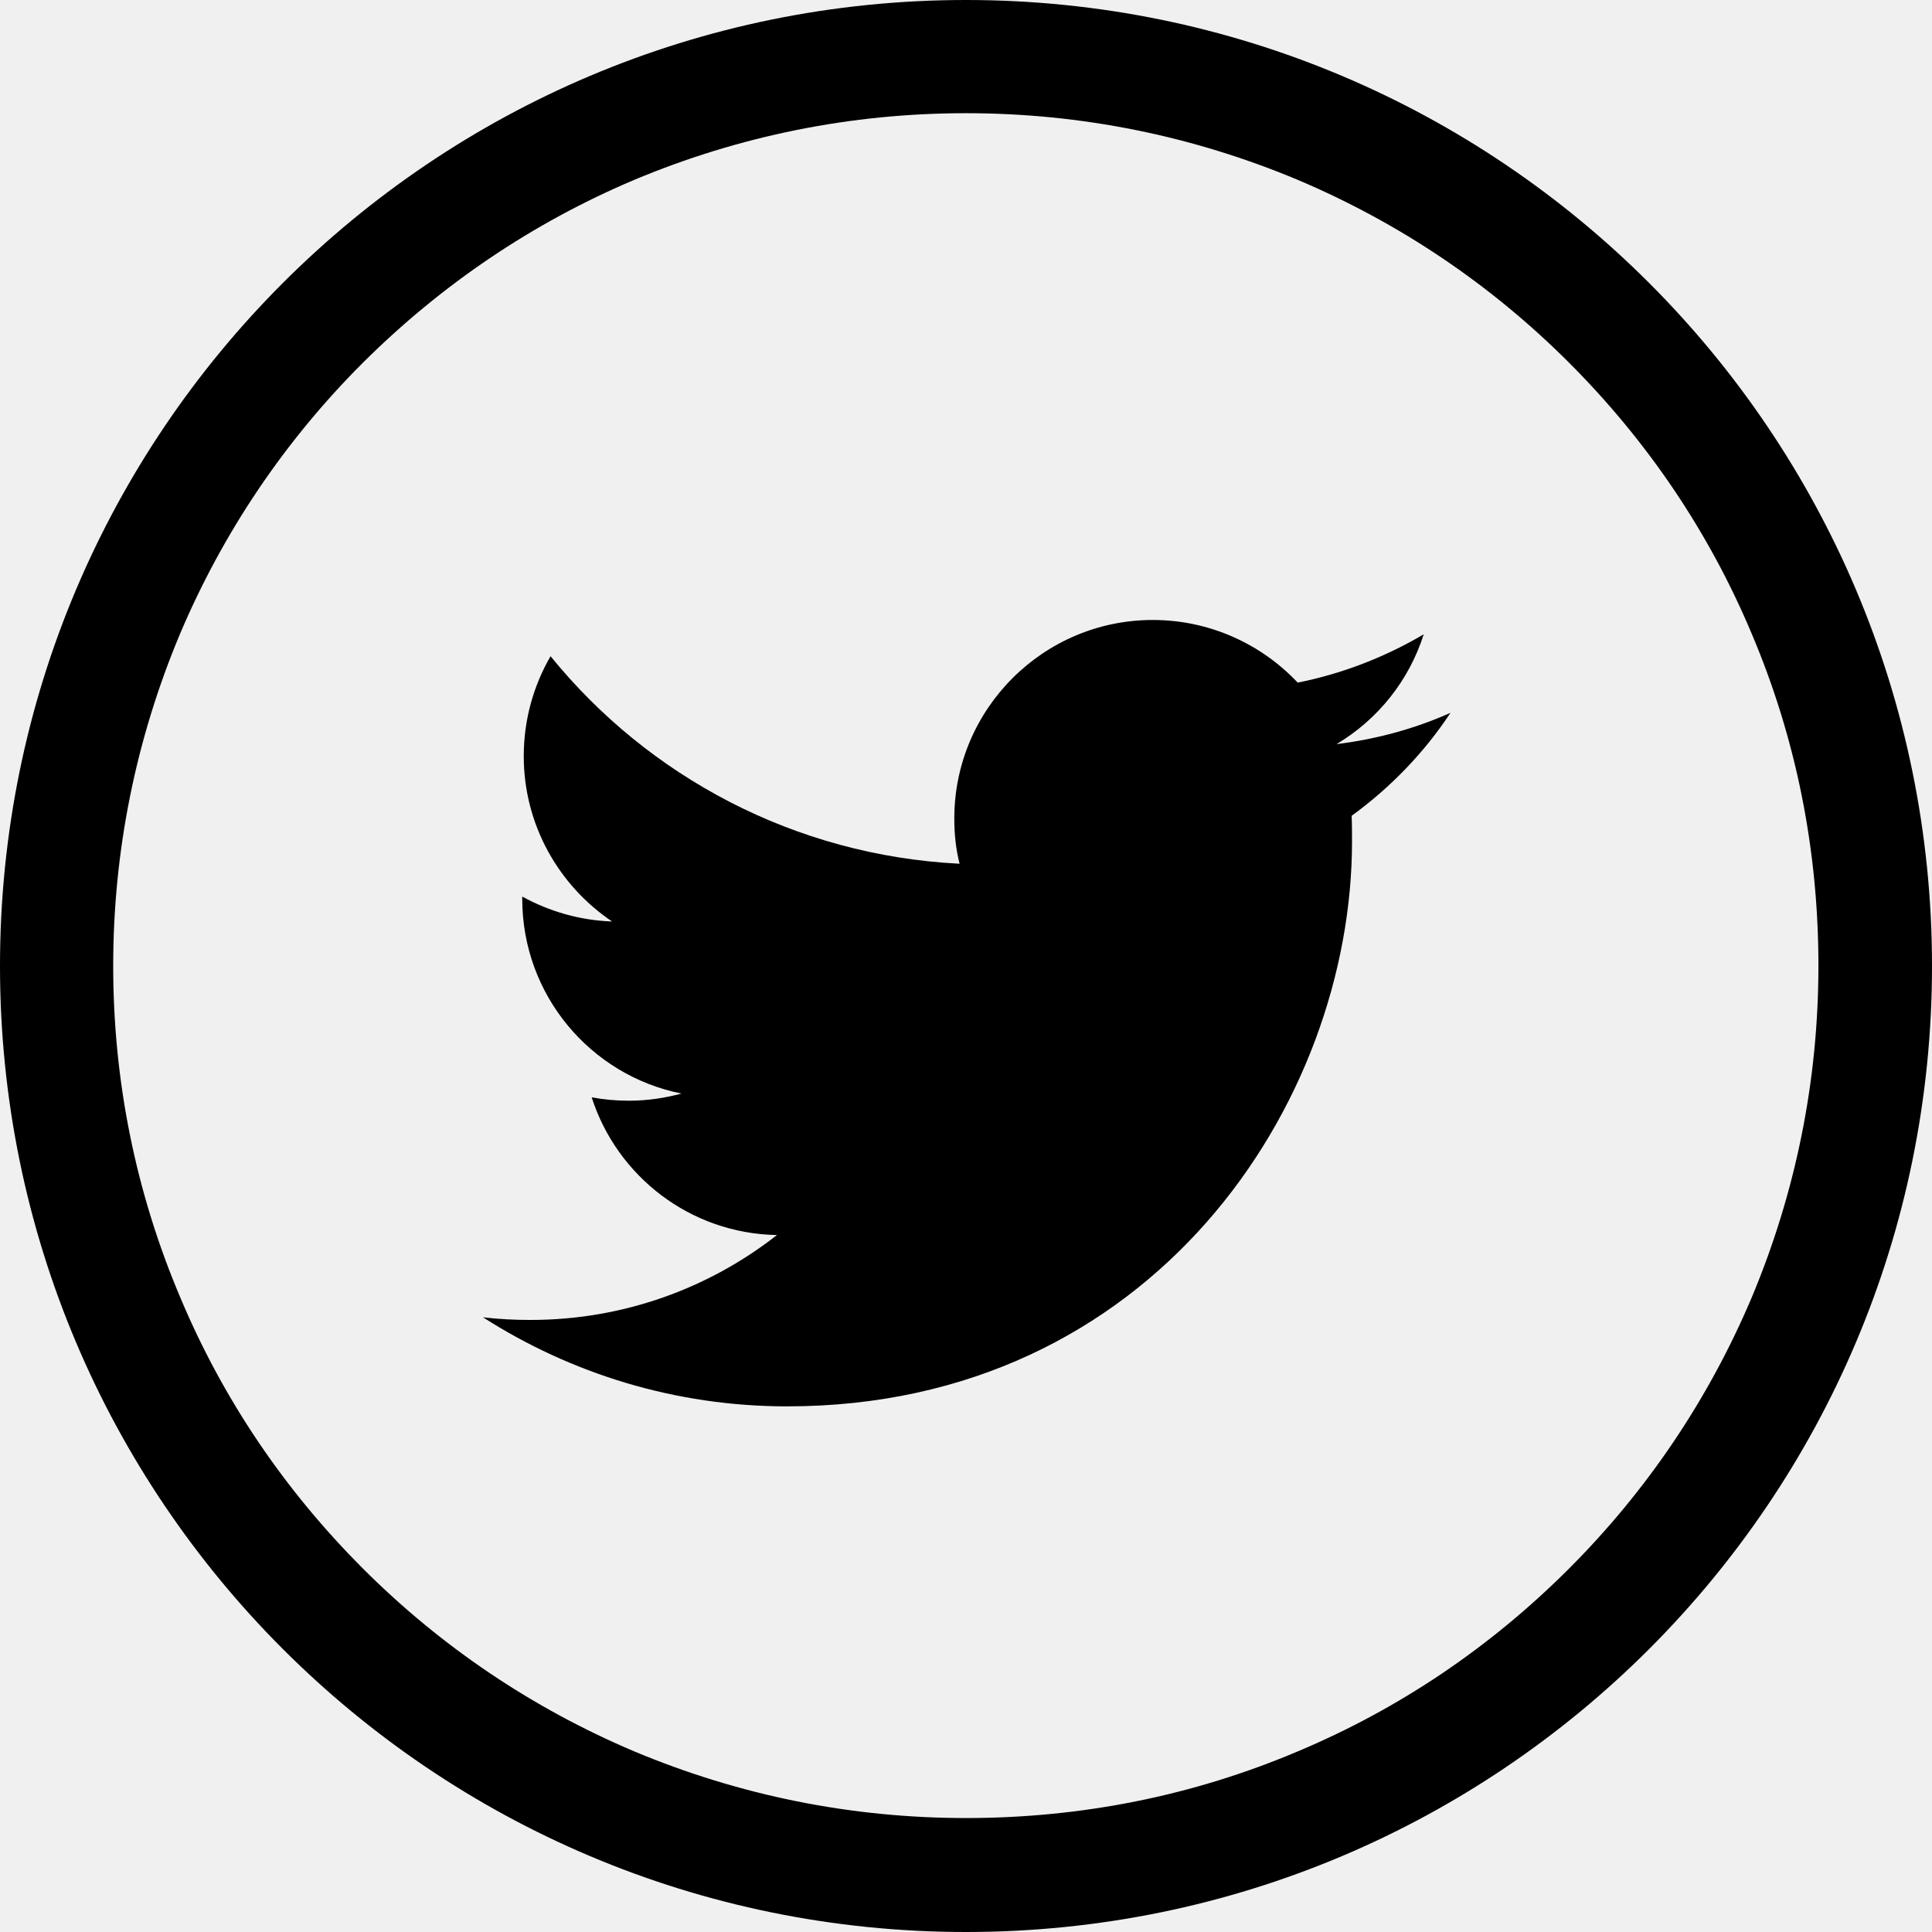
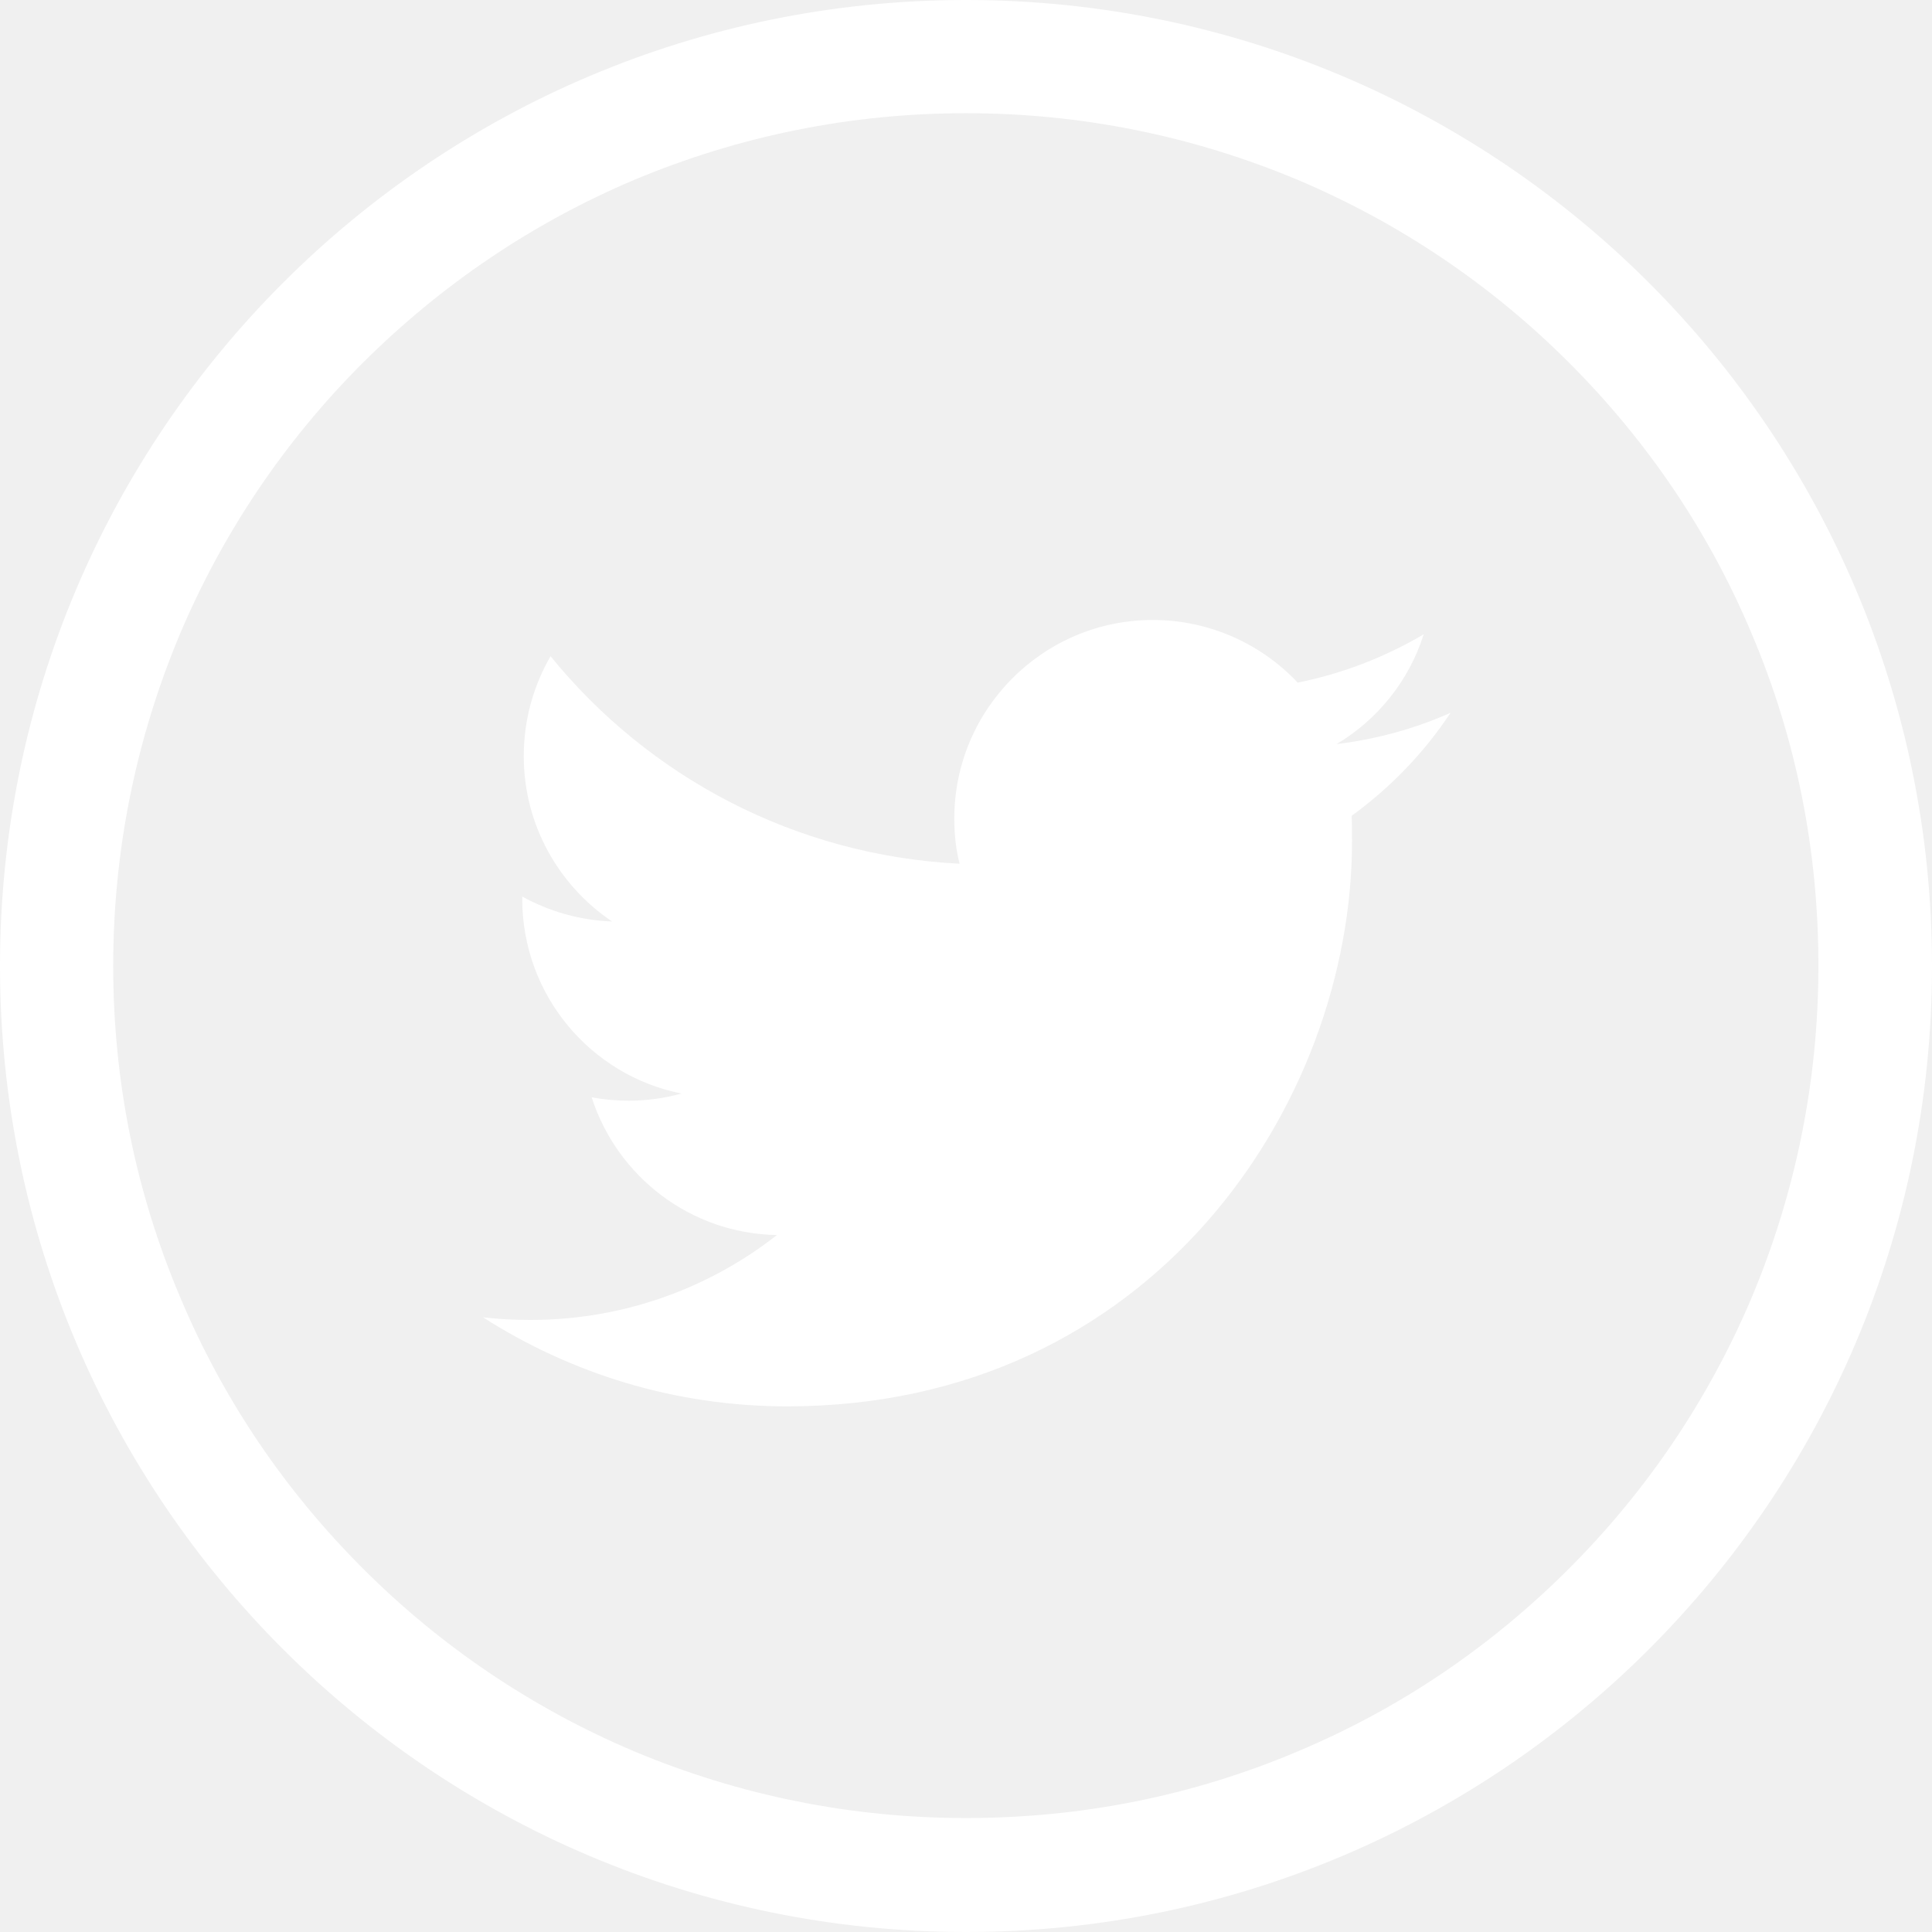
- <svg xmlns="http://www.w3.org/2000/svg" fill="#000000" height="800px" width="800px" version="1.1" id="Layer_1" viewBox="-143 145 512 512" xml:space="preserve">
+ <svg xmlns="http://www.w3.org/2000/svg" fill="#FFFFFF" height="30px" width="30px" version="1.1" id="Layer_1" viewBox="-143 145 512 512" xml:space="preserve">
  <g>
    <path d="M113,145c-141.4,0-256,114.6-256,256s114.6,256,256,256s256-114.6,256-256S254.4,145,113,145z M272.8,560.7   c-20.8,20.8-44.9,37.1-71.8,48.4c-27.8,11.8-57.4,17.7-88,17.7c-30.5,0-60.1-6-88-17.7c-26.9-11.4-51.1-27.7-71.8-48.4   c-20.8-20.8-37.1-44.9-48.4-71.8C-107,461.1-113,431.5-113,401s6-60.1,17.7-88c11.4-26.9,27.7-51.1,48.4-71.8   c20.9-20.8,45-37.1,71.9-48.5C52.9,181,82.5,175,113,175s60.1,6,88,17.7c26.9,11.4,51.1,27.7,71.8,48.4   c20.8,20.8,37.1,44.9,48.4,71.8c11.8,27.8,17.7,57.4,17.7,88c0,30.5-6,60.1-17.7,88C309.8,515.8,293.5,540,272.8,560.7z" />
    <path d="M234.3,313.1c-10.2,6-21.4,10.4-33.4,12.8c-9.6-10.2-23.3-16.6-38.4-16.6c-29,0-52.6,23.6-52.6,52.6c0,4.1,0.4,8.1,1.4,12   c-43.7-2.2-82.5-23.1-108.4-55c-4.5,7.8-7.1,16.8-7.1,26.5c0,18.2,9.3,34.3,23.4,43.8c-8.6-0.3-16.7-2.7-23.8-6.6v0.6   c0,25.5,18.1,46.8,42.2,51.6c-4.4,1.2-9.1,1.9-13.9,1.9c-3.4,0-6.7-0.3-9.9-0.9c6.7,20.9,26.1,36.1,49.1,36.5   c-18,14.1-40.7,22.5-65.3,22.5c-4.2,0-8.4-0.2-12.6-0.7c23.3,14.9,50.9,23.6,80.6,23.6c96.8,0,149.7-80.2,149.7-149.7   c0-2.3,0-4.6-0.1-6.8c10.3-7.5,19.2-16.7,26.2-27.3c-9.4,4.2-19.6,7-30.2,8.3C222.1,335.7,230.4,325.4,234.3,313.1z" />
  </g>
</svg>
